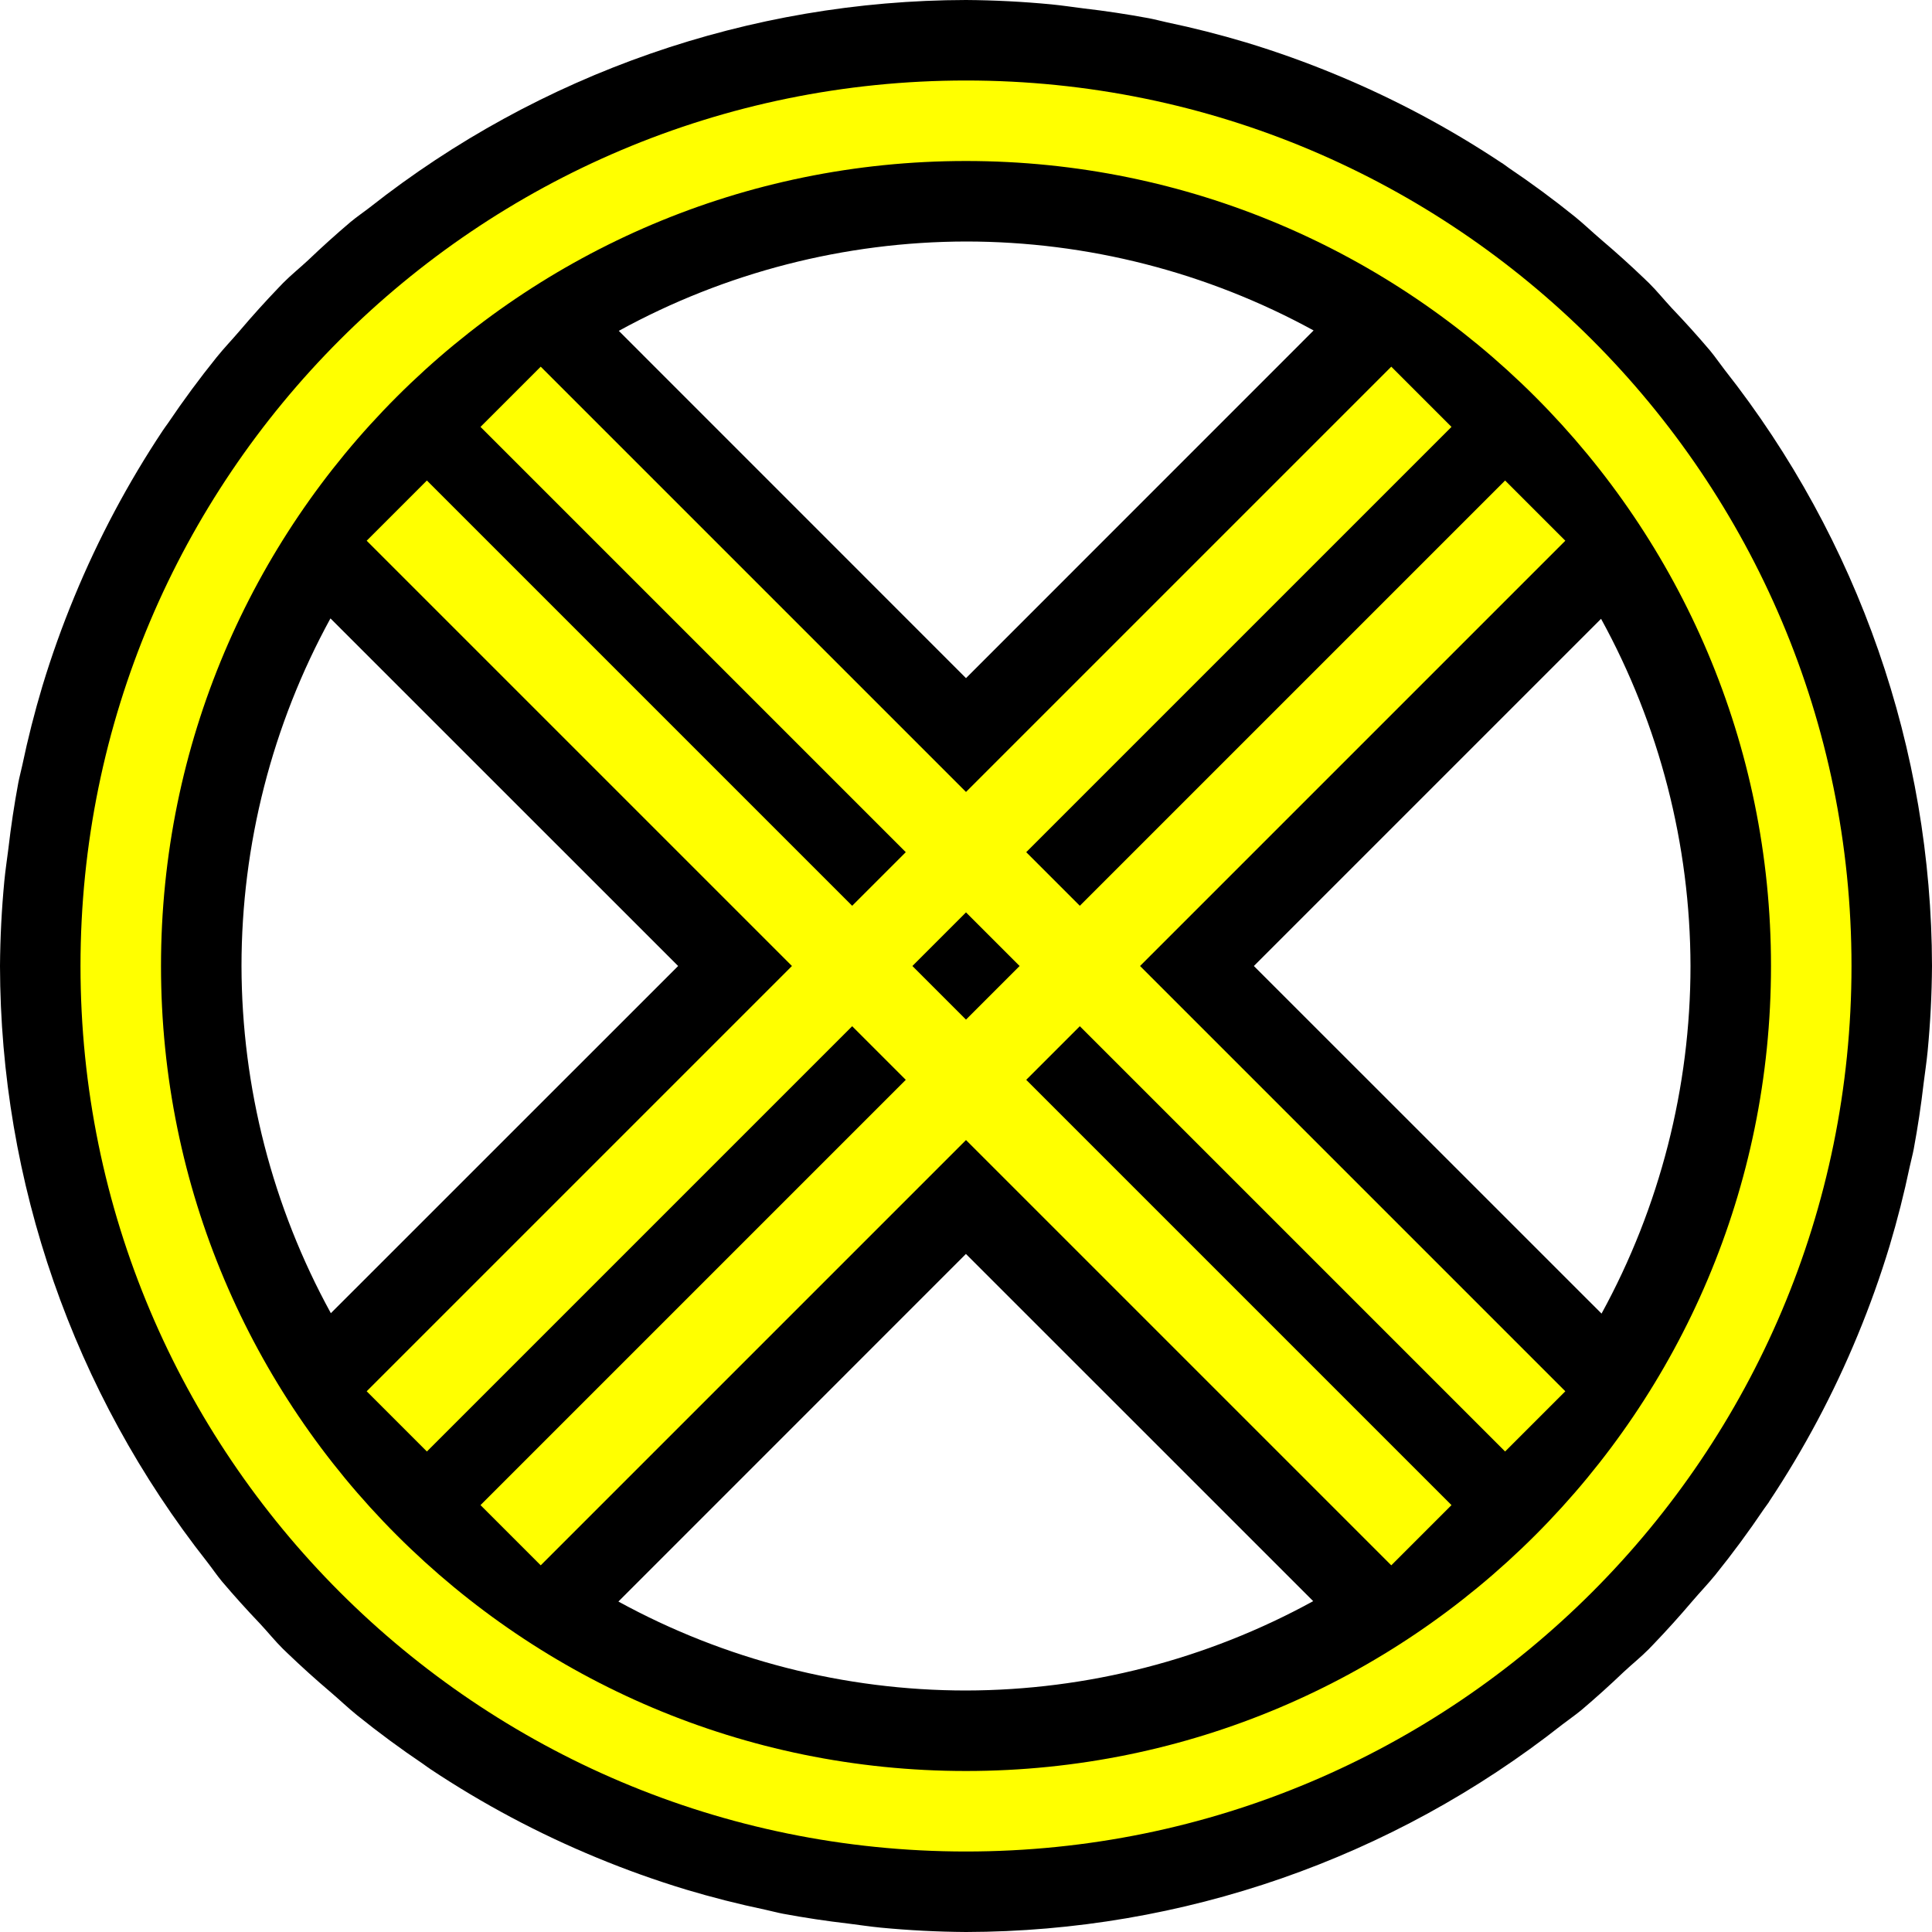
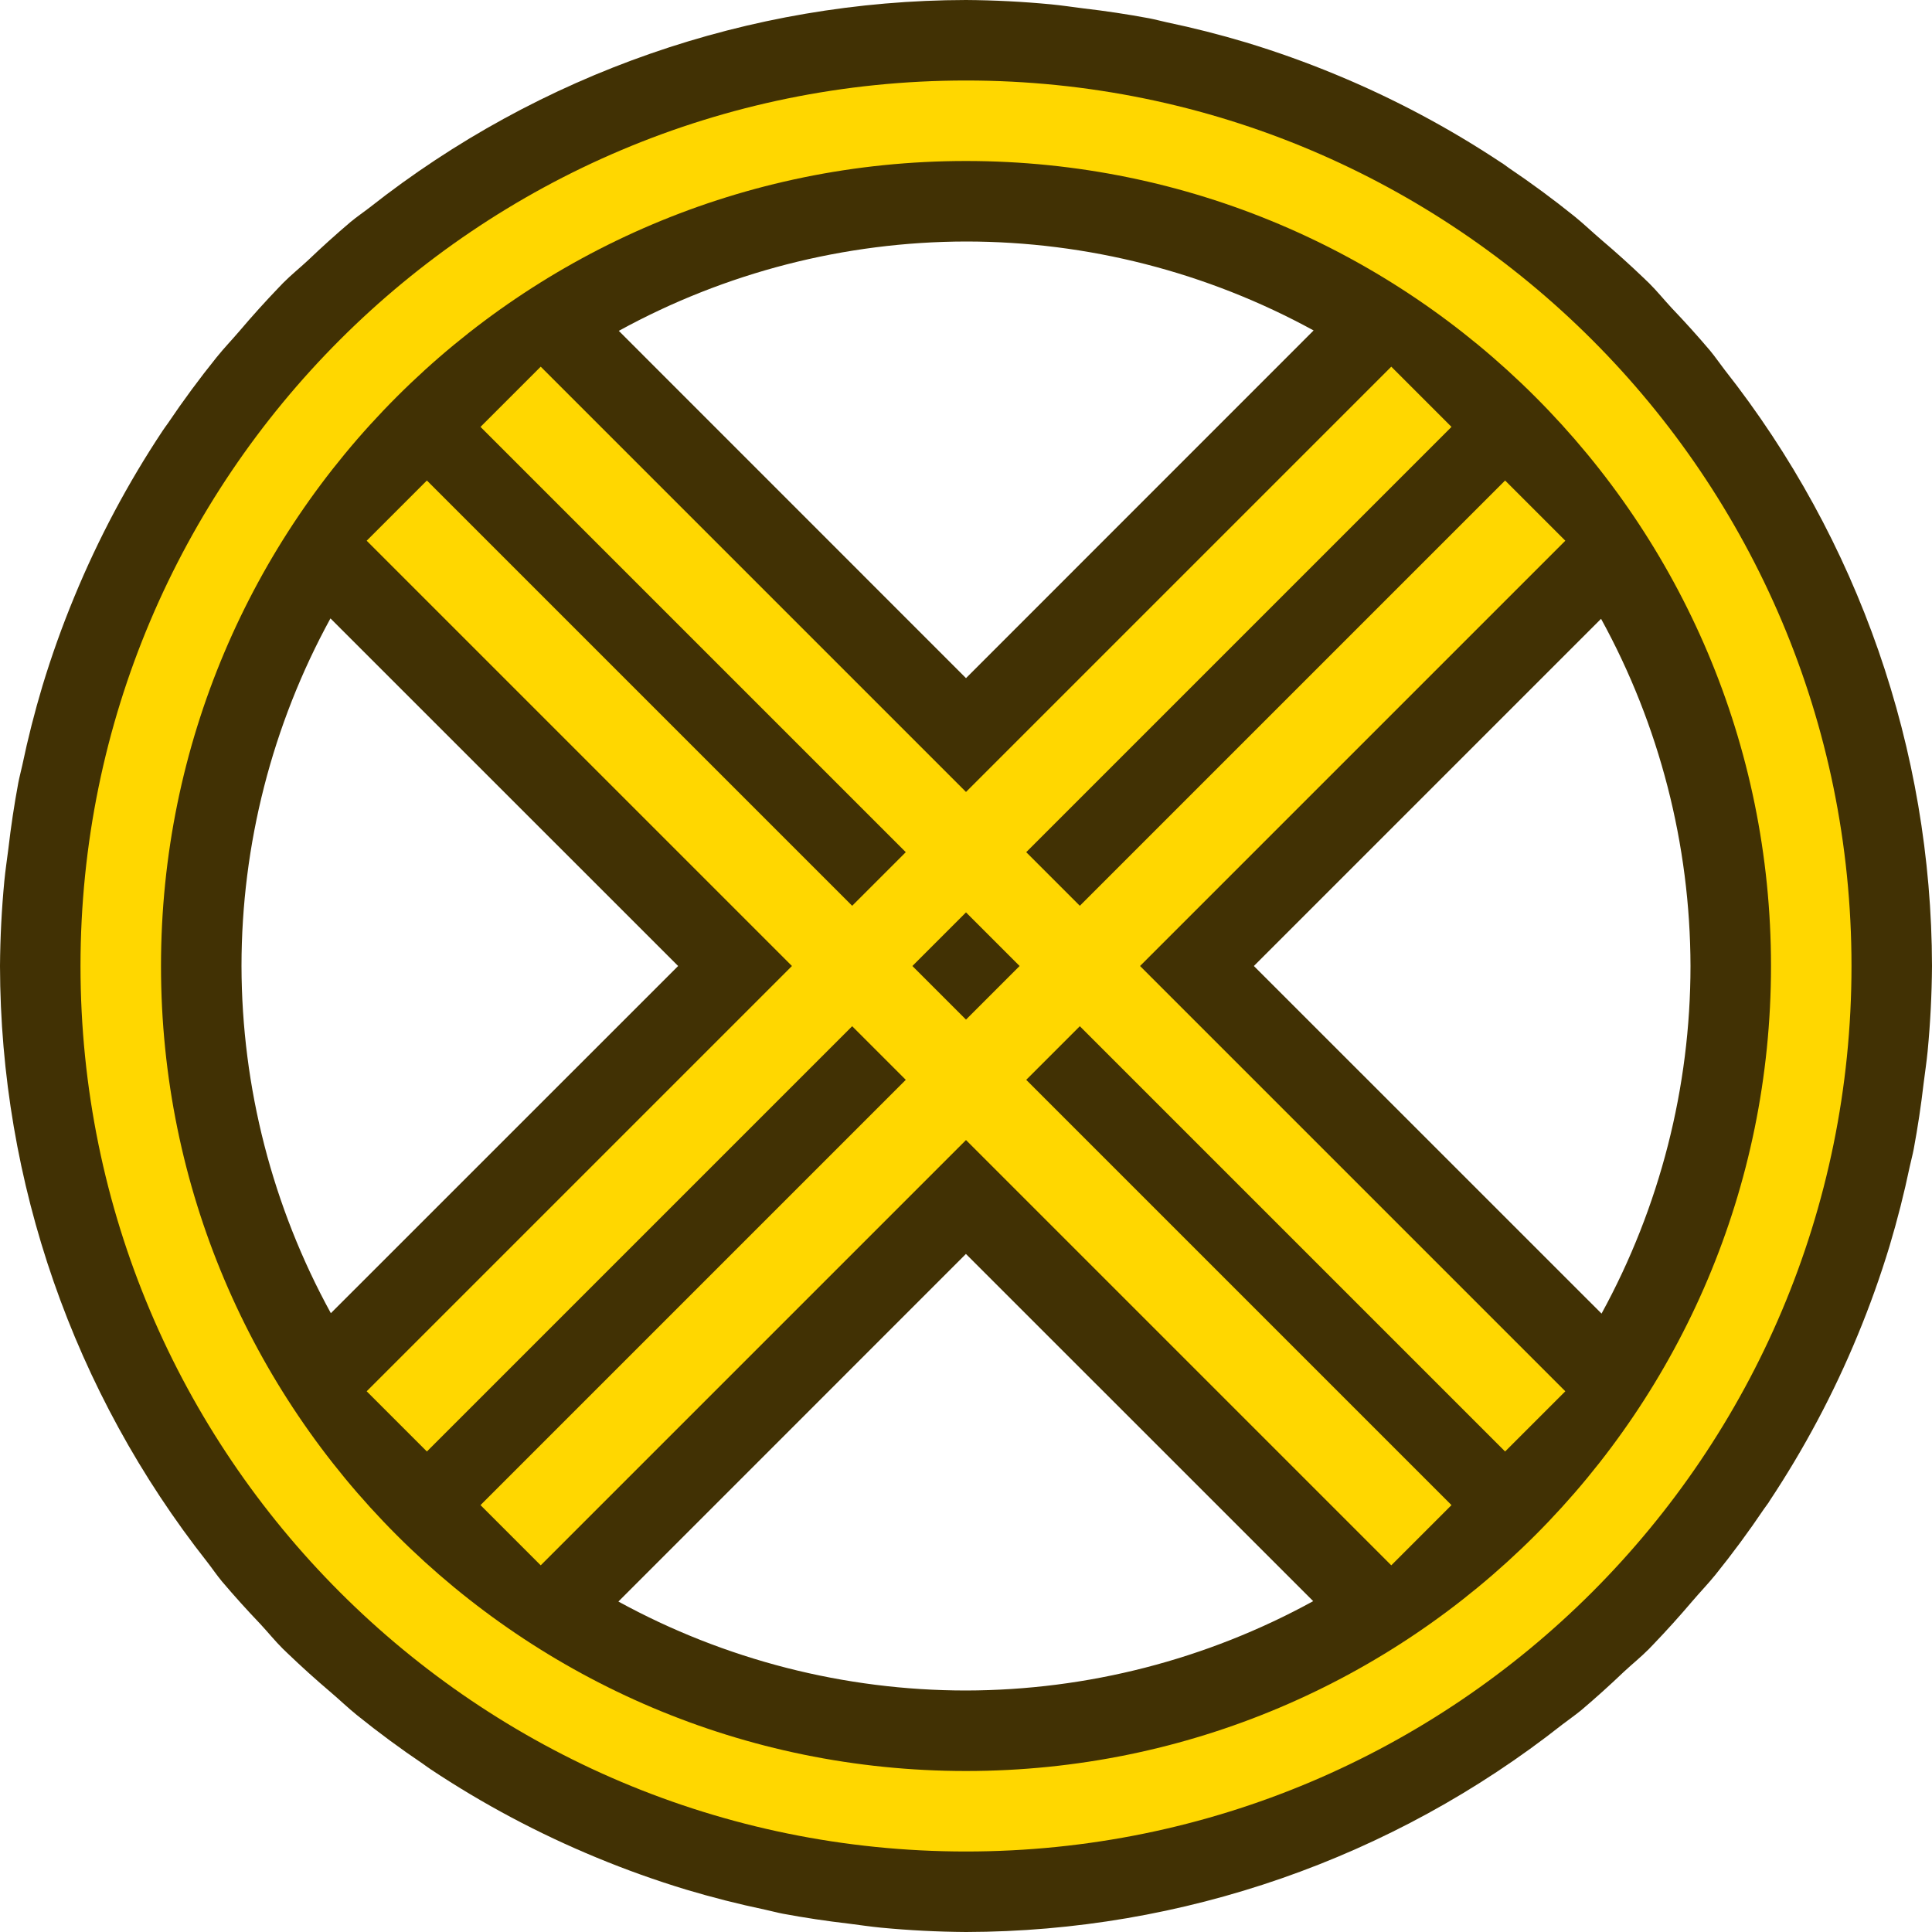
<svg xmlns="http://www.w3.org/2000/svg" width="24" height="24" viewBox="0 0 24 24">
-   <path d="M12 0a12 12 0 0 0-7.406 2.576c-.08.062-.163.118-.24.182a12 12 0 0 0-.526.474c-.103.096-.213.184-.312.284-.017.017-.032.035-.05.052a12 12 0 0 0-.49.543c-.094.11-.194.214-.285.327a12 12 0 0 0-.605.82c-.021.03-.044.06-.065.092A12 12 0 0 0 .924 7.412a12 12 0 0 0-.397 1.11 12 12 0 0 0-.25.984c-.016.074-.036.146-.05.22a12 12 0 0 0-.123.817c-.017.134-.037.266-.05.4A12 12 0 0 0 0 12a12 12 0 0 0 2.576 7.406c.062.08.118.163.182.24a12 12 0 0 0 .474.526c.096.103.184.213.284.312.017.017.035.032.052.05a12 12 0 0 0 .543.49c.11.094.214.194.327.285a12 12 0 0 0 .82.605c.03.021.06.044.092.065a12 12 0 0 0 2.062 1.097 12 12 0 0 0 1.11.397 12 12 0 0 0 .984.25c.074.016.146.036.22.05a12 12 0 0 0 .817.123c.134.017.266.037.4.05A12 12 0 0 0 12 24a12 12 0 0 0 7.406-2.576c.08-.062.163-.118.24-.182a12 12 0 0 0 .526-.474c.103-.096.213-.184.312-.284.017-.017.032-.035.05-.052a12 12 0 0 0 .49-.543c.094-.11.194-.214.285-.326a12 12 0 0 0 .605-.82 12 12 0 0 0 .057-.079l.008-.014a12 12 0 0 0 1.097-2.062 12 12 0 0 0 .397-1.11 12 12 0 0 0 .25-.984c.016-.074.036-.146.05-.22a12 12 0 0 0 .123-.817c.017-.134.037-.266.05-.4A12 12 0 0 0 24 12a12 12 0 0 0-2.576-7.406c-.062-.08-.118-.163-.182-.24a12 12 0 0 0-.474-.526c-.096-.103-.184-.213-.284-.312-.017-.017-.035-.032-.052-.05a12 12 0 0 0-.543-.49c-.11-.094-.214-.194-.326-.285a12 12 0 0 0-.82-.605 12 12 0 0 0-.079-.057l-.014-.008A12 12 0 0 0 16.588.924a12 12 0 0 0-1.11-.397 12 12 0 0 0-.984-.25c-.074-.016-.146-.036-.22-.05a12 12 0 0 0-.817-.123c-.134-.017-.266-.037-.4-.05A12 12 0 0 0 12 0zm0 3a9 9 0 0 1 4.318 1.105L12 8.424 7.687 4.11A9 9 0 0 1 12 3zM4.105 7.682L8.424 12 4.11 16.313A9 9 0 0 1 3 12a9 9 0 0 1 1.105-4.318zm15.784.005A9 9 0 0 1 21 12a9 9 0 0 1-1.105 4.318L15.576 12l4.313-4.313zM12 15.578l4.313 4.312A9 9 0 0 1 12 21a9 9 0 0 1-4.318-1.105L12 15.576z" fill="#000" />
-   <path d="M12 1A11 11 0 0 0 1 12a11 11 0 0 0 11 11 11 11 0 0 0 11-11A11 11 0 0 0 12 1zm0 1a10 10 0 0 1 10 10 10 10 0 0 1-10 10A10 10 0 0 1 2 12 10 10 0 0 1 12 2zM6.717 4.555l-.748.748 5.283 5.283-.666.666-5.283-5.283-.748.748L9.838 12l-5.283 5.283.748.748 5.283-5.283.666.666-5.283 5.283.748.748L12 14.162l5.283 5.283.748-.748-5.283-5.283.666-.666 5.283 5.283.748-.748L14.162 12l5.283-5.283-.748-.748-5.283 5.283-.666-.666 5.283-5.283-.748-.748L12 9.838 6.717 4.555zM12 11.334l.666.666-.666.666-.666-.666.666-.666z" fill="#ff0" />
+   <path d="M12 0a12 12 0 0 0-7.406 2.576c-.08.062-.163.118-.24.182a12 12 0 0 0-.526.474c-.103.096-.213.184-.312.284-.017.017-.032.035-.05.052a12 12 0 0 0-.49.543c-.094.11-.194.214-.285.327a12 12 0 0 0-.605.82c-.021.03-.044.06-.065.092A12 12 0 0 0 .924 7.412a12 12 0 0 0-.397 1.11 12 12 0 0 0-.25.984c-.016.074-.036.146-.05.22a12 12 0 0 0-.123.817c-.017.134-.037.266-.05.4A12 12 0 0 0 0 12a12 12 0 0 0 2.576 7.406c.062.08.118.163.182.24a12 12 0 0 0 .474.526c.096.103.184.213.284.312.017.017.035.032.052.05a12 12 0 0 0 .543.49c.11.094.214.194.327.285a12 12 0 0 0 .82.605c.03.021.06.044.092.065a12 12 0 0 0 2.062 1.097 12 12 0 0 0 1.11.397 12 12 0 0 0 .984.25c.074.016.146.036.22.05a12 12 0 0 0 .817.123c.134.017.266.037.4.05A12 12 0 0 0 12 24a12 12 0 0 0 7.406-2.576c.08-.062.163-.118.24-.182a12 12 0 0 0 .526-.474c.103-.096.213-.184.312-.284.017-.017.032-.035.05-.052a12 12 0 0 0 .49-.543c.094-.11.194-.214.285-.326a12 12 0 0 0 .605-.82 12 12 0 0 0 .057-.079l.008-.014a12 12 0 0 0 1.097-2.062 12 12 0 0 0 .397-1.11 12 12 0 0 0 .25-.984c.016-.074.036-.146.05-.22a12 12 0 0 0 .123-.817c.017-.134.037-.266.05-.4A12 12 0 0 0 24 12a12 12 0 0 0-2.576-7.406c-.062-.08-.118-.163-.182-.24a12 12 0 0 0-.474-.526c-.096-.103-.184-.213-.284-.312-.017-.017-.035-.032-.052-.05a12 12 0 0 0-.543-.49c-.11-.094-.214-.194-.326-.285a12 12 0 0 0-.82-.605 12 12 0 0 0-.079-.057l-.014-.008A12 12 0 0 0 16.588.924a12 12 0 0 0-1.11-.397 12 12 0 0 0-.984-.25c-.074-.016-.146-.036-.22-.05a12 12 0 0 0-.817-.123c-.134-.017-.266-.037-.4-.05A12 12 0 0 0 12 0zm0 3a9 9 0 0 1 4.318 1.105L12 8.424 7.687 4.11A9 9 0 0 1 12 3zM4.105 7.682L8.424 12 4.11 16.313A9 9 0 0 1 3 12a9 9 0 0 1 1.105-4.318zm15.784.005A9 9 0 0 1 21 12a9 9 0 0 1-1.105 4.318L15.576 12l4.313-4.313zM12 15.578l4.313 4.312A9 9 0 0 1 12 21a9 9 0 0 1-4.318-1.105L12 15.576z" fill="#413104" />
+   <path d="M12 1A11 11 0 0 0 1 12a11 11 0 0 0 11 11 11 11 0 0 0 11-11A11 11 0 0 0 12 1zm0 1a10 10 0 0 1 10 10 10 10 0 0 1-10 10A10 10 0 0 1 2 12 10 10 0 0 1 12 2zM6.717 4.555l-.748.748 5.283 5.283-.666.666-5.283-5.283-.748.748L9.838 12l-5.283 5.283.748.748 5.283-5.283.666.666-5.283 5.283.748.748L12 14.162l5.283 5.283.748-.748-5.283-5.283.666-.666 5.283 5.283.748-.748L14.162 12l5.283-5.283-.748-.748-5.283 5.283-.666-.666 5.283-5.283-.748-.748L12 9.838 6.717 4.555zM12 11.334l.666.666-.666.666-.666-.666.666-.666z" fill="#ffd700" />
</svg>
